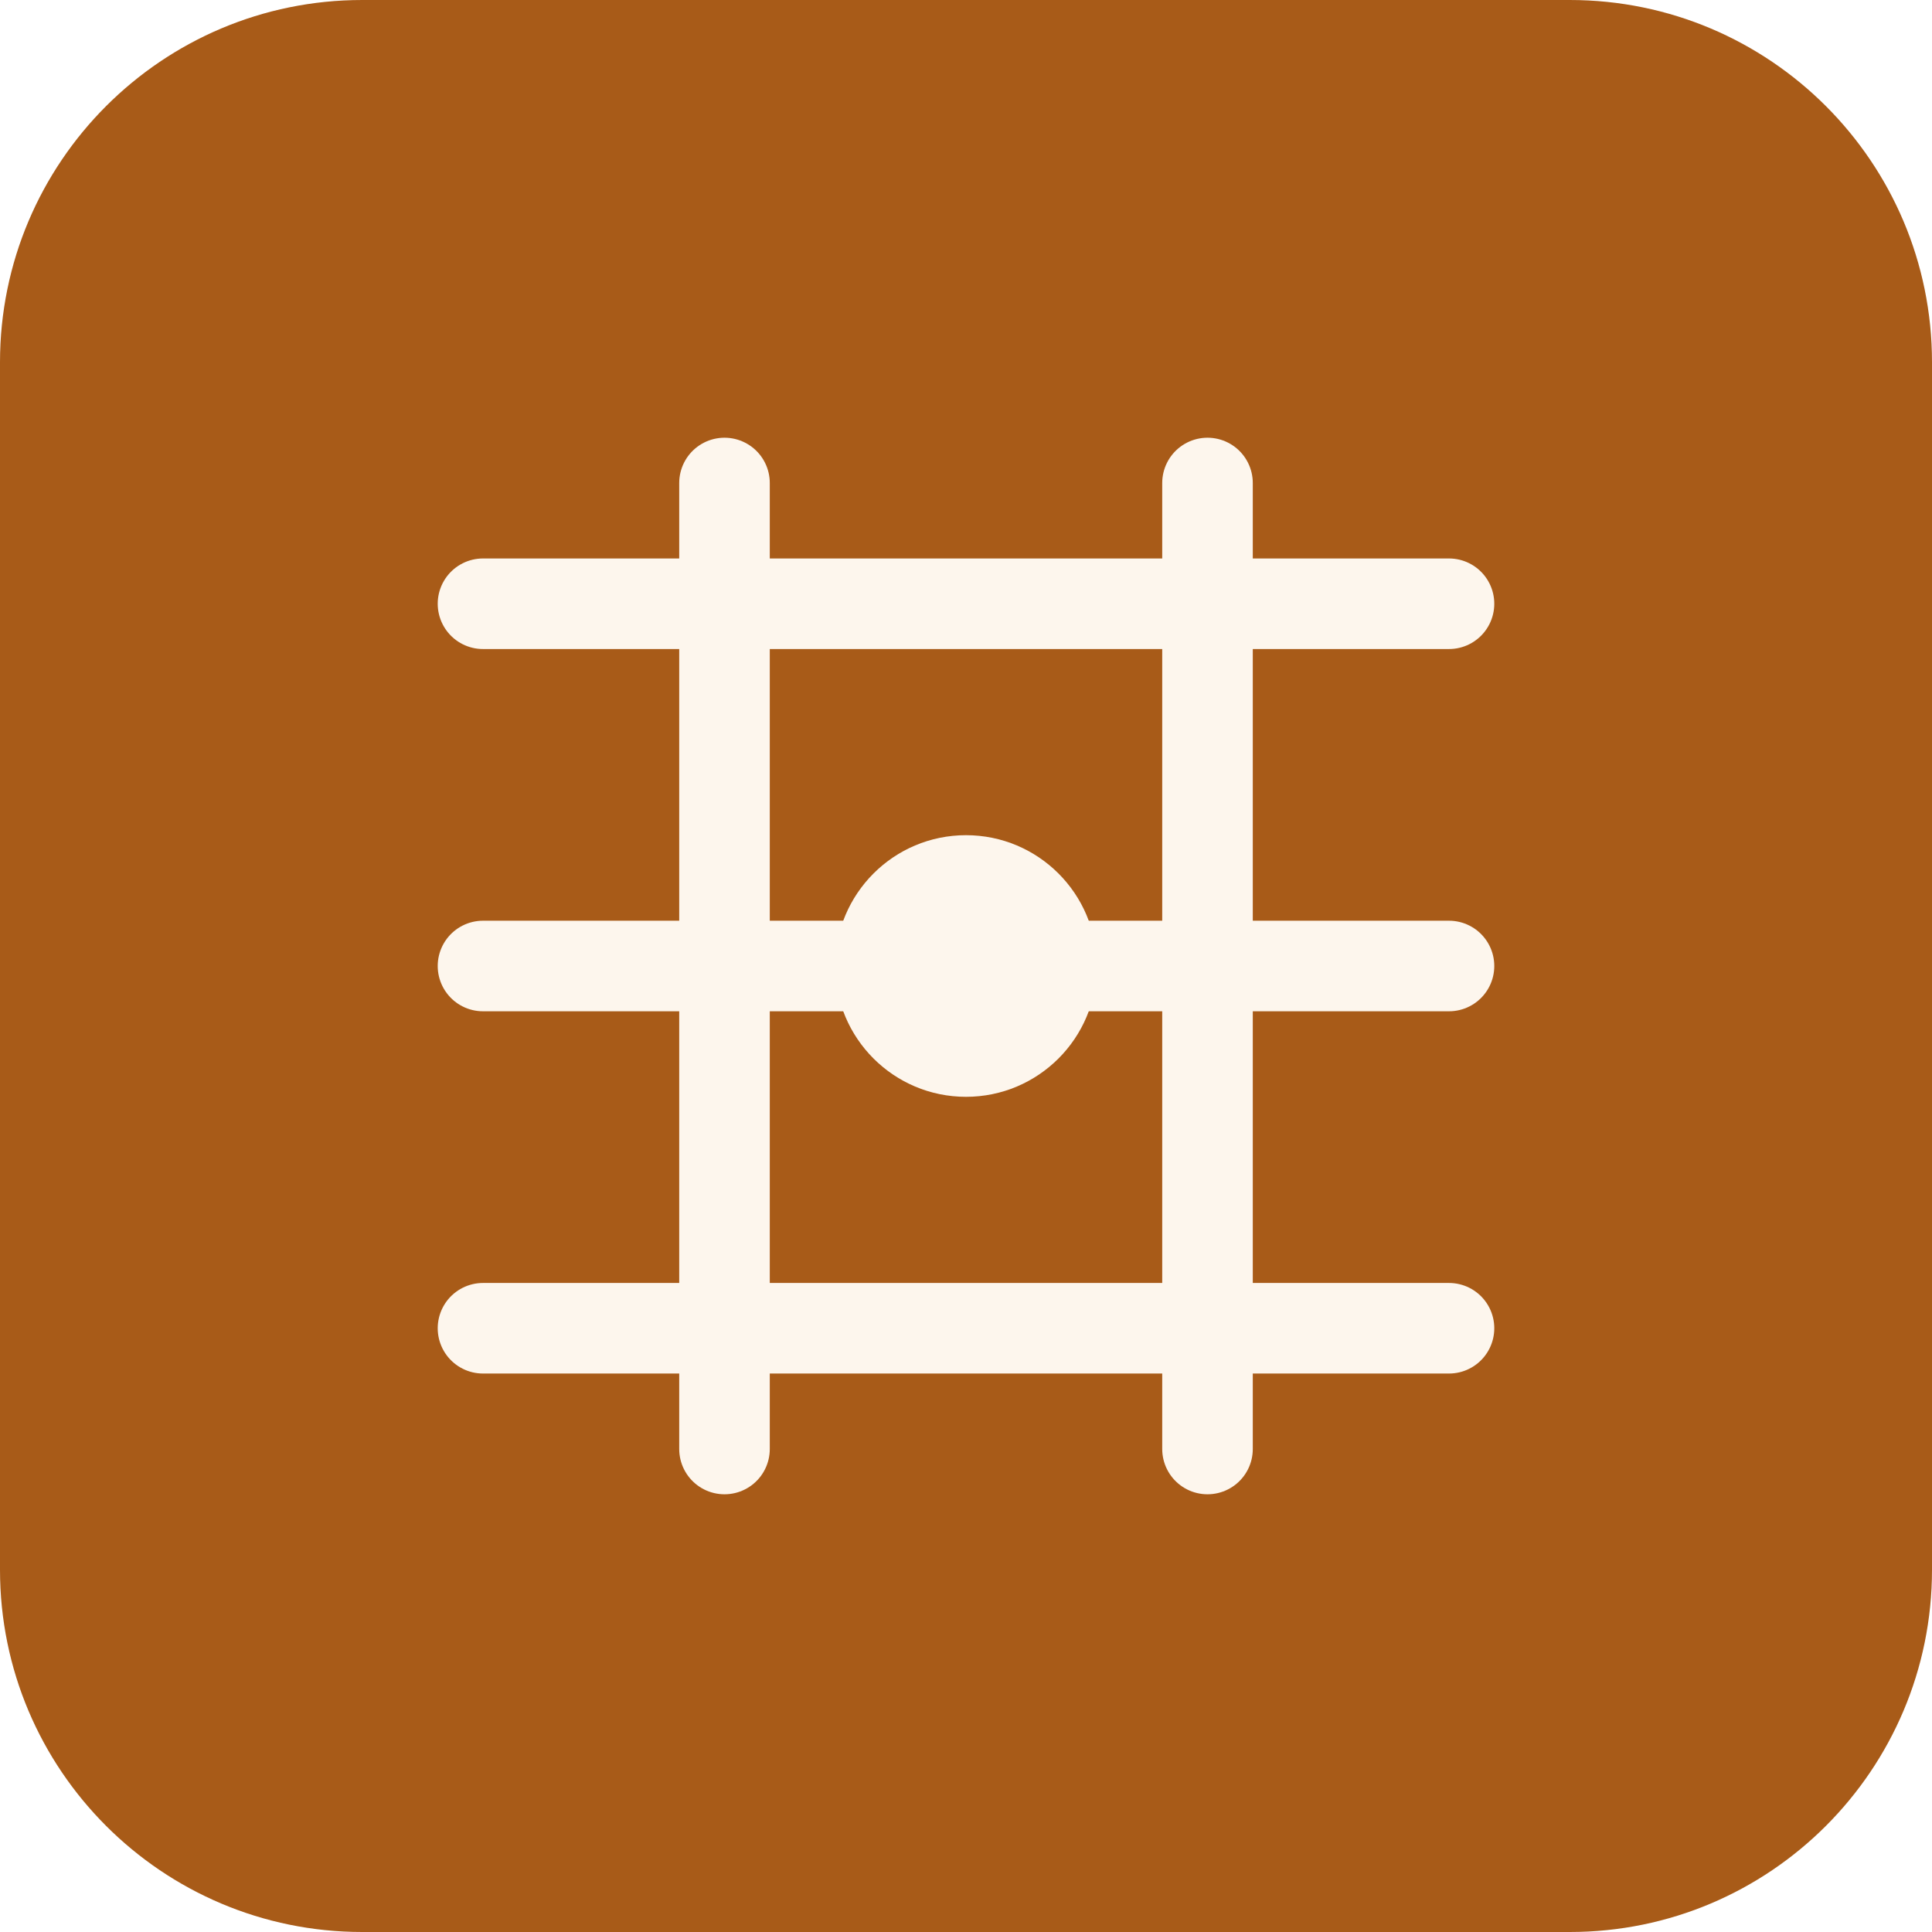
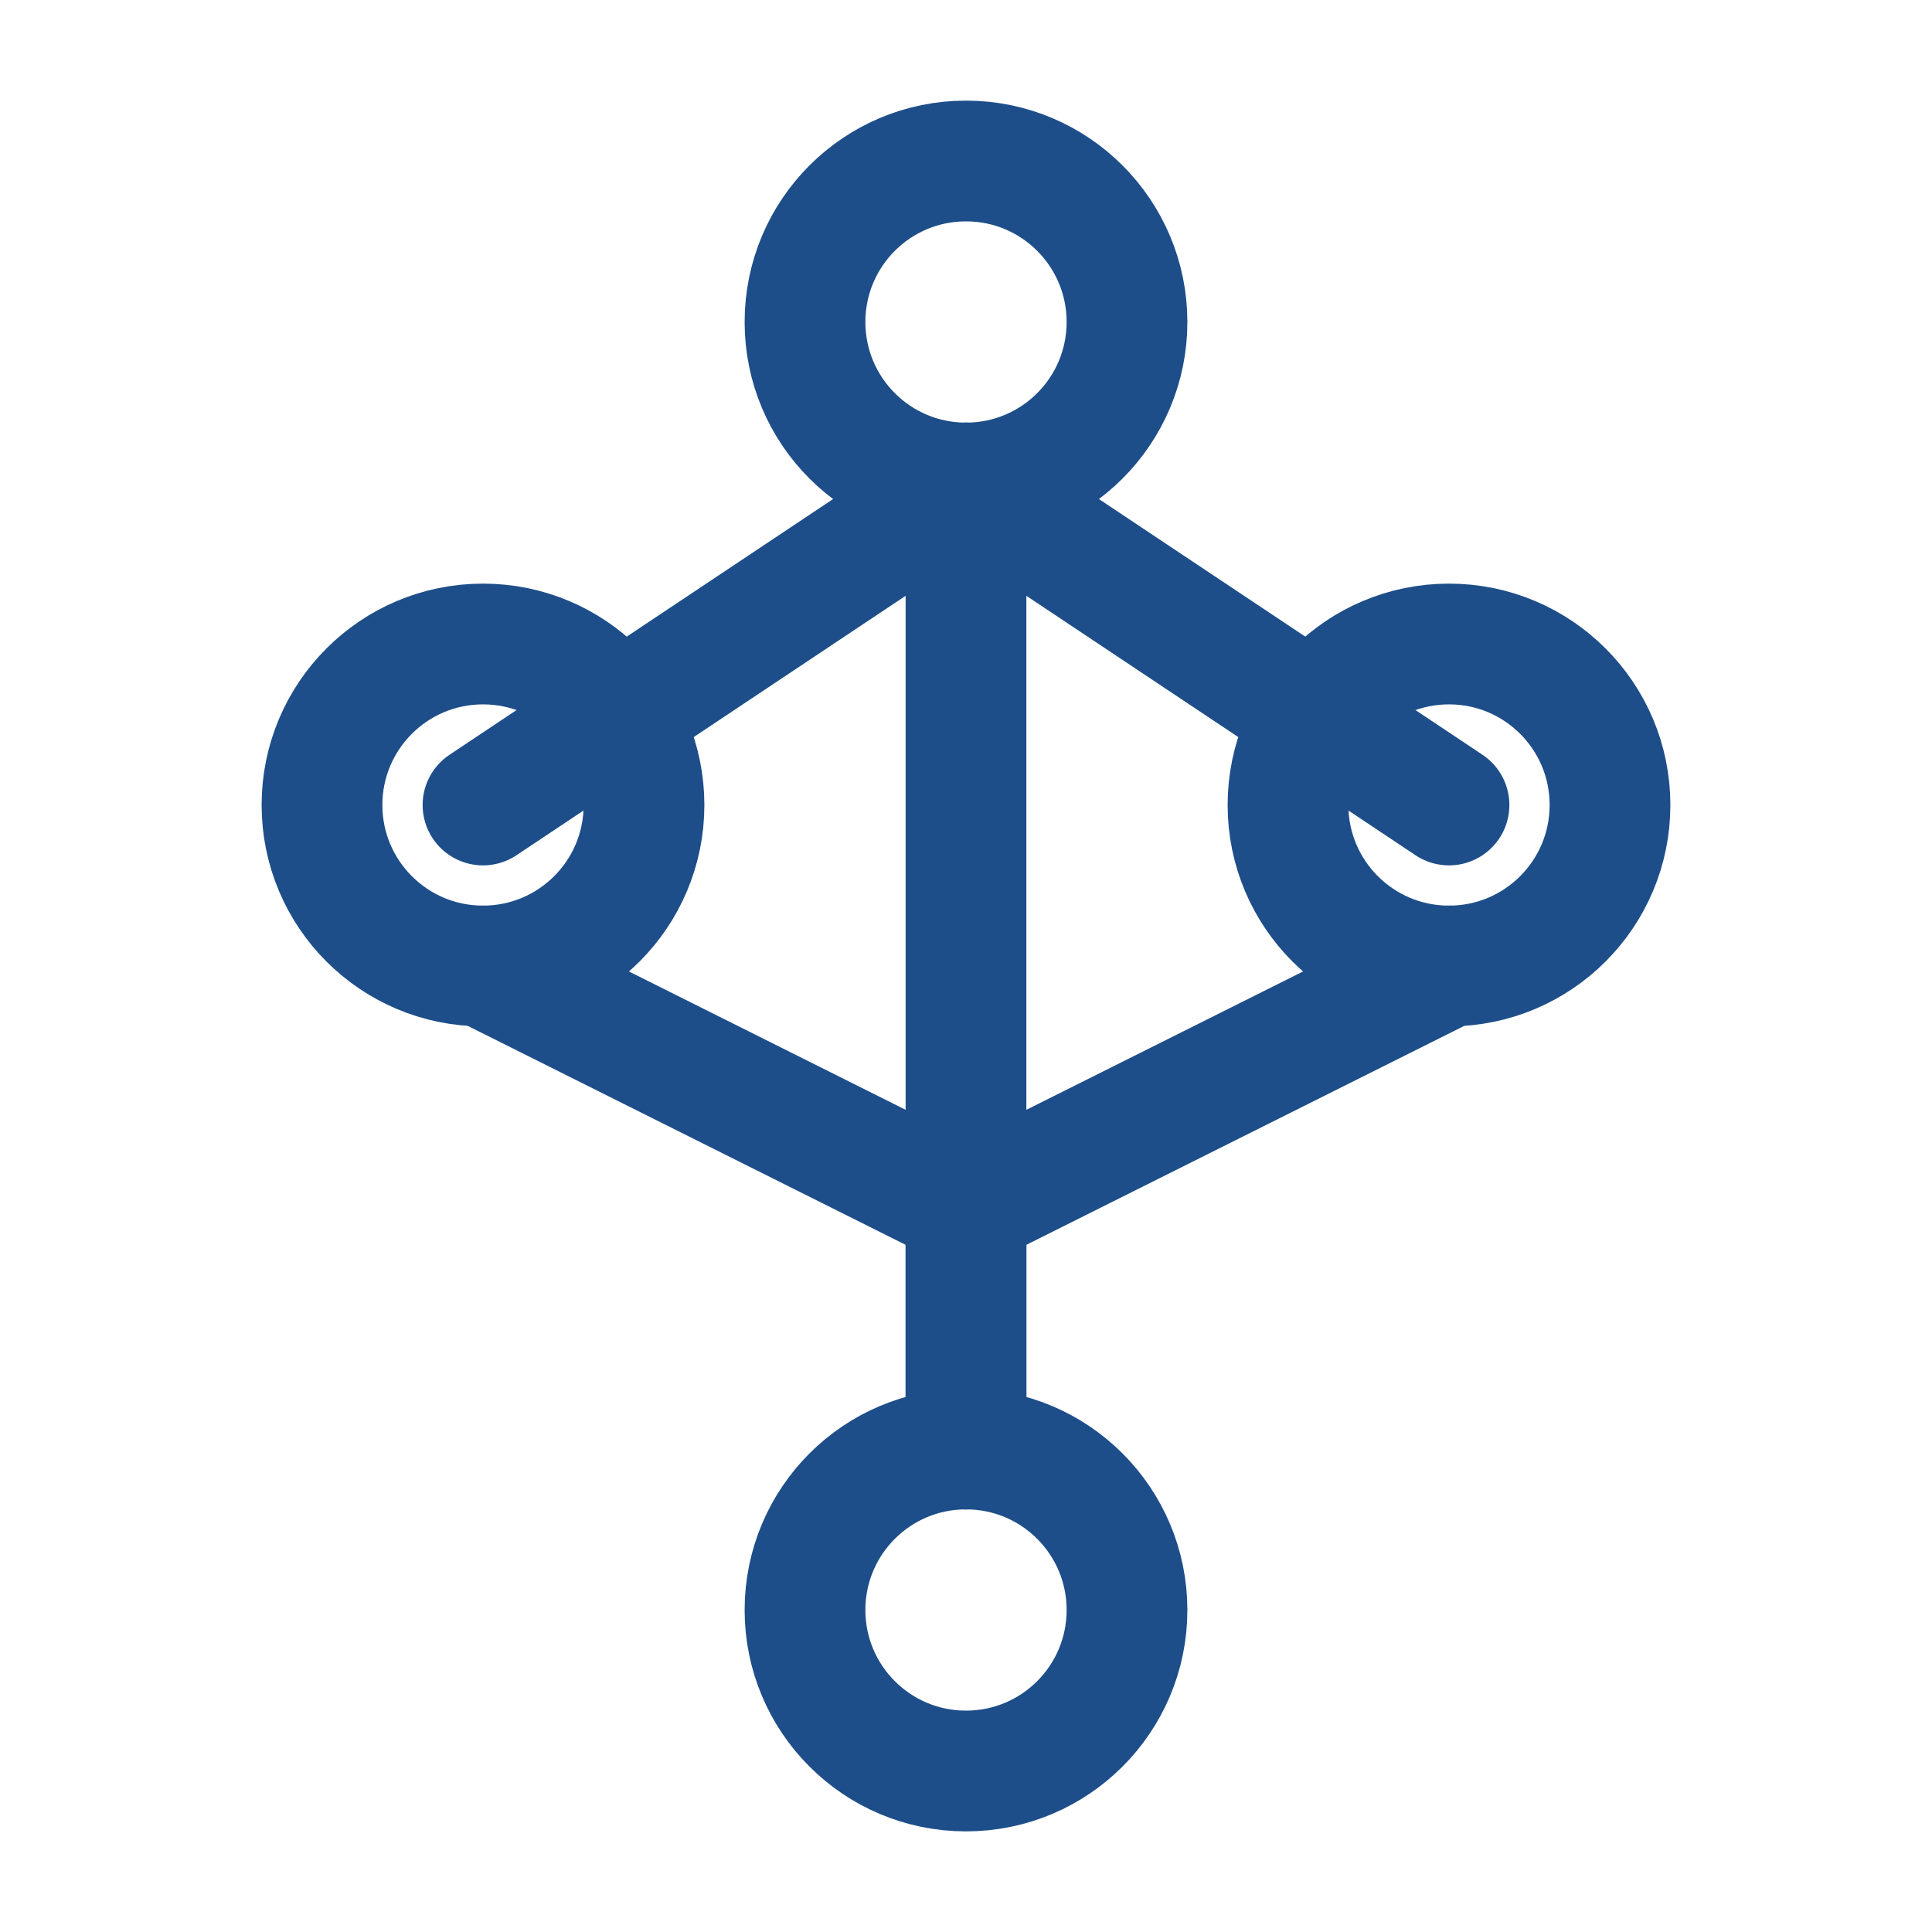
- <svg xmlns="http://www.w3.org/2000/svg" viewBox="0 0 192 192" width="192" height="192">
-   <rect width="192" height="192" rx="36" fill="#a85b18" />
-   <g fill="none" stroke="#fdf6ed" stroke-width="9" stroke-linecap="round">
-     <path d="M48 60 H144" />
-     <path d="M48 96 H144" />
-     <path d="M48 132 H144" />
-     <path d="M72 48 V144" />
-     <path d="M120 48 V144" />
-   </g>
-   <circle cx="96" cy="96" r="13" fill="#fdf6ed" />
+ <svg xmlns="http://www.w3.org/2000/svg" width="200" height="200" viewBox="0 0 24 24" fill="none">
+   <path d="M12 6C13.105 6 14 5.105 14 4C14 2.895 13.105 2 12 2C10.895 2 10 2.895 10 4C10 5.105 10.895 6 12 6Z" stroke="#1d4e89" stroke-width="1.5" stroke-linecap="round" stroke-linejoin="round" />
+   <path d="M6 12C7.105 12 8 11.105 8 10C8 8.895 7.105 8 6 8C4.895 8 4 8.895 4 10C4 11.105 4.895 12 6 12Z" stroke="#1d4e89" stroke-width="1.5" stroke-linecap="round" stroke-linejoin="round" />
+   <path d="M18 12C19.105 12 20 11.105 20 10C20 8.895 19.105 8 18 8C16.895 8 16 8.895 16 10C16 11.105 16.895 12 18 12Z" stroke="#1d4e89" stroke-width="1.5" stroke-linecap="round" stroke-linejoin="round" />
+   <path d="M12 22C13.105 22 14 21.105 14 20C14 18.895 13.105 18 12 18C10.895 18 10 18.895 10 20C10 21.105 10.895 22 12 22Z" stroke="#1d4e89" stroke-width="1.5" stroke-linecap="round" stroke-linejoin="round" />
+   <path d="M12 6V18" stroke="#1d4e89" stroke-width="1.5" stroke-linecap="round" stroke-linejoin="round" />
+   <path d="M6 12L12 15L18 12" stroke="#1d4e89" stroke-width="1.5" stroke-linecap="round" stroke-linejoin="round" />
+   <path d="M12 15V18" stroke="#1d4e89" stroke-width="1.5" stroke-linecap="round" stroke-linejoin="round" />
+   <path d="M6 10L12 6L18 10" stroke="#1d4e89" stroke-width="1.5" stroke-linecap="round" stroke-linejoin="round" />
</svg>
